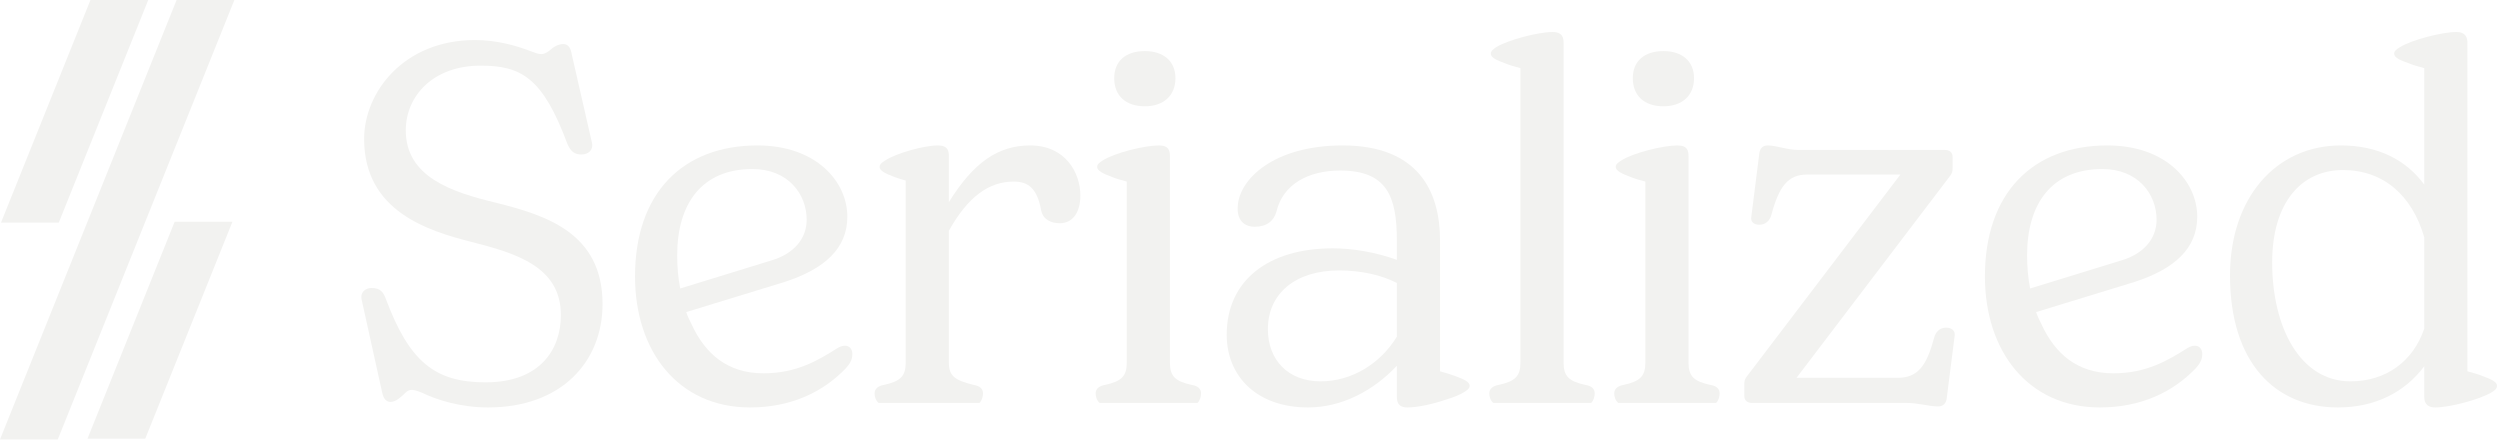
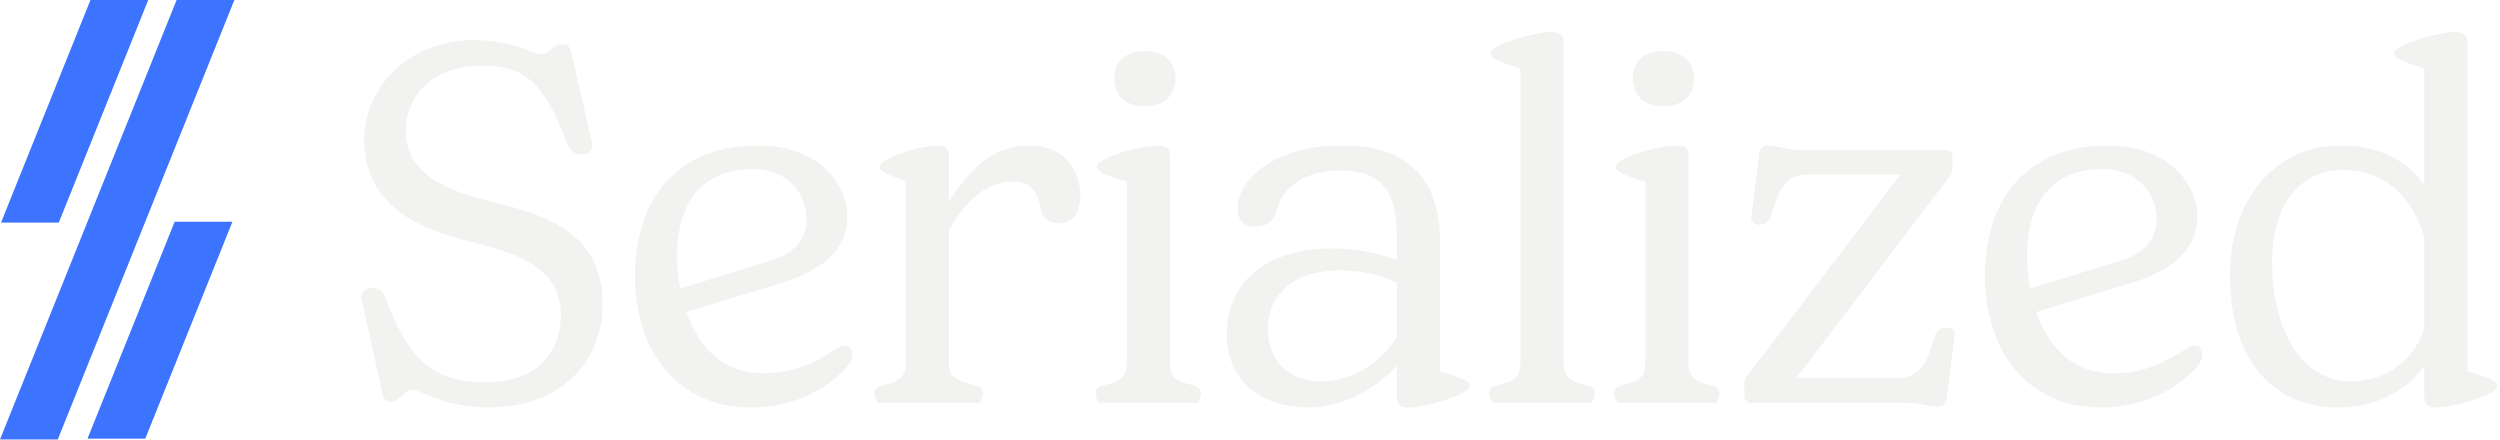
<svg xmlns="http://www.w3.org/2000/svg" width="512" height="90" viewBox="0 0 512 90" fill="none">
-   <path d="M48 0L11.832 90H0L36.168 0H48Z" fill="#F2F2F0" />
-   <path d="M29.753 89.834H17.921L35.769 45.418H47.602L29.753 89.834Z" fill="#F2F2F0" />
-   <path d="M12.04 45.584H0.208L18.526 0H30.358L12.04 45.584Z" fill="#F2F2F0" />
+   <path d="M48 0L11.832 90H0L36.168 0H48Z" fill="#3D74FF" />
+   <path d="M29.753 89.834H17.921L35.769 45.418H47.602L29.753 89.834Z" fill="#3D74FF" />
+   <path d="M12.04 45.584H0.208L18.526 0H30.358L12.04 45.584Z" fill="#3D74FF" />
  <path d="M508.307 76.969C510.261 77.689 511.391 78.203 511.391 79.025C511.391 79.539 510.98 79.95 510.261 80.361C507.896 81.8 501.729 83.445 498.748 83.445C496.692 83.445 496.486 82.109 496.486 81.183V75.016C492.477 80.361 486.412 83.445 478.806 83.445C465.956 83.445 456.705 74.296 456.705 56.41C456.705 40.58 466.059 29.786 479.422 29.786C487.029 29.786 492.786 32.767 496.486 37.804V13.956C495.355 13.648 494.225 13.339 493.505 13.031C491.449 12.311 490.319 11.797 490.319 10.975C490.319 10.461 490.833 10.05 491.552 9.639C493.814 8.2 500.084 6.555 503.065 6.555C505.121 6.555 505.326 7.891 505.326 8.816V76.044C506.457 76.352 507.588 76.661 508.307 76.969ZM481.375 78.1C488.674 78.1 494.225 73.988 496.486 67.306V48.598C494.019 40.066 488.16 34.823 479.834 34.823C471.302 34.823 465.34 41.505 465.34 53.737C465.34 67.101 471.096 78.1 481.375 78.1Z" fill="#F2F2F0" />
  <path d="M449.48 70.801C450.406 70.801 451.022 71.418 451.022 72.549C451.022 73.885 450.303 74.707 449.686 75.427C444.957 80.361 438.379 83.445 430.052 83.445C415.353 83.445 406.512 71.932 406.512 56.616C406.512 39.552 416.278 29.786 431.594 29.786C443.621 29.786 449.994 37.188 449.994 44.383C449.994 50.859 445.369 55.074 437.145 57.746L416.997 63.914C417.306 64.839 417.717 65.662 418.128 66.484C420.904 72.446 425.427 76.455 432.828 76.455C439.612 76.455 444.032 73.782 447.939 71.315C448.452 71.007 448.966 70.801 449.48 70.801ZM430.566 34.618C420.184 34.618 415.147 41.711 415.147 52.298C415.147 54.663 415.353 56.924 415.764 59.083L434.472 53.326C438.995 51.99 441.668 48.906 441.668 45C441.668 39.758 437.865 34.618 430.566 34.618Z" fill="#F2F2F0" />
  <path d="M398.556 67.101C399.687 67.101 400.509 67.718 400.304 68.848L398.659 81.8C398.453 82.828 397.734 83.239 396.912 83.239C395.061 83.239 392.903 82.52 390.436 82.52H358.775C357.85 82.52 357.233 82.006 357.233 81.081V78.716C357.233 77.997 357.336 77.586 357.85 76.969L389.202 35.748H370.082C366.176 35.748 364.326 38.216 362.784 43.972C362.476 45.206 361.55 46.028 360.317 46.028C359.186 46.028 358.467 45.411 358.672 44.383L360.317 31.328C360.522 30.198 361.139 29.786 362.064 29.786C363.812 29.786 365.971 30.712 368.438 30.712H398.351C399.276 30.712 399.893 31.226 399.893 32.151V34.412C399.893 35.132 399.79 35.543 399.276 36.16L367.924 77.38H388.585C392.8 77.38 394.547 74.913 396.089 69.259C396.398 67.923 397.323 67.101 398.556 67.101Z" fill="#F2F2F0" />
  <path d="M340.669 21.768C336.763 21.768 334.398 19.61 334.398 16.012C334.398 12.517 336.763 10.461 340.669 10.461C344.472 10.461 346.939 12.517 346.939 16.012C346.939 19.61 344.472 21.768 340.669 21.768ZM350.229 78.819C351.565 79.025 352.182 79.642 352.182 80.567C352.182 81.183 351.976 82.006 351.462 82.52H331.417C330.801 82.006 330.595 81.183 330.595 80.567C330.595 79.642 331.315 79.025 332.548 78.819C335.837 78.1 336.968 77.072 336.968 74.296V37.188C335.837 36.879 334.707 36.571 333.987 36.263C332.034 35.543 330.903 34.926 330.903 34.207C330.903 33.59 331.417 33.281 332.034 32.87C334.398 31.328 340.566 29.786 343.547 29.786C345.706 29.786 345.809 31.02 345.809 32.048V74.296C345.809 77.072 346.939 78.1 350.229 78.819Z" fill="#F2F2F0" />
  <path d="M324.642 78.819C325.979 79.025 326.596 79.642 326.596 80.567C326.596 81.183 326.39 82.006 325.876 82.52H305.831C305.214 82.006 305.009 81.183 305.009 80.567C305.009 79.642 305.728 79.025 306.962 78.819C310.251 78.1 311.382 77.072 311.382 74.296V13.956C310.251 13.648 309.121 13.339 308.401 13.031C306.448 12.311 305.317 11.797 305.317 10.975C305.317 10.461 305.831 10.05 306.448 9.639C308.812 8.2 314.98 6.555 317.961 6.555C320.12 6.555 320.222 7.891 320.222 8.816V74.296C320.222 77.072 321.353 78.1 324.642 78.819Z" fill="#F2F2F0" />
  <path d="M297.9 76.969C299.853 77.689 300.984 78.203 300.984 79.025C300.984 79.539 300.47 79.95 299.75 80.361C299.134 80.772 297.694 81.389 296.255 81.8C293.583 82.725 290.396 83.445 288.237 83.445C286.181 83.445 286.079 82.109 286.079 81.183V74.913C281.247 80.053 274.771 83.445 267.884 83.445C257.502 83.445 251.231 77.175 251.231 68.54C251.231 57.438 259.763 50.859 272.921 50.859C277.136 50.859 281.864 51.682 286.079 53.224V49.317C286.079 40.169 284.023 34.926 274.463 34.926C267.987 34.926 262.744 37.702 261.408 43.355C260.894 45.206 259.455 46.439 256.988 46.439C254.624 46.439 253.287 44.897 253.493 42.224C253.801 36.674 260.894 29.786 274.977 29.786C290.499 29.786 294.919 39.243 294.919 49.215V76.044C296.05 76.352 297.078 76.661 297.9 76.969ZM270.454 78.1C276.827 78.1 282.686 74.502 286.079 68.951V57.952C282.892 56.307 278.677 55.382 274.257 55.382C265.314 55.382 259.661 60.111 259.661 67.409C259.661 73.68 263.772 78.1 270.454 78.1Z" fill="#F2F2F0" />
  <path d="M234.462 21.768C230.555 21.768 228.191 19.61 228.191 16.012C228.191 12.517 230.555 10.461 234.462 10.461C238.265 10.461 240.732 12.517 240.732 16.012C240.732 19.61 238.265 21.768 234.462 21.768ZM244.021 78.819C245.358 79.025 245.974 79.642 245.974 80.567C245.974 81.183 245.769 82.006 245.255 82.52H225.21C224.593 82.006 224.388 81.183 224.388 80.567C224.388 79.642 225.107 79.025 226.341 78.819C229.63 78.1 230.761 77.072 230.761 74.296V37.188C229.63 36.879 228.499 36.571 227.78 36.263C225.827 35.543 224.696 34.926 224.696 34.207C224.696 33.59 225.21 33.281 225.827 32.87C228.191 31.328 234.359 29.786 237.34 29.786C239.498 29.786 239.601 31.02 239.601 32.048V74.296C239.601 77.072 240.732 78.1 244.021 78.819Z" fill="#F2F2F0" />
  <path d="M210.98 29.786C218.176 29.786 221.26 35.337 221.26 40.066C221.26 43.458 219.718 45.719 217.045 45.719C215.298 45.719 213.653 45 213.242 43.15C212.419 38.524 210.569 37.188 207.588 37.188C202.551 37.188 198.234 40.271 194.328 47.261V74.296C194.328 77.072 195.664 77.894 199.364 78.819C200.701 79.025 201.318 79.642 201.318 80.567C201.318 81.183 201.112 82.006 200.598 82.52H179.936C179.32 82.006 179.114 81.183 179.114 80.567C179.114 79.642 179.834 79.025 181.067 78.819C184.357 78.1 185.487 77.072 185.487 74.296V36.982C184.665 36.776 183.843 36.468 183.226 36.263C181.273 35.543 180.142 34.926 180.142 34.207C180.142 33.59 180.656 33.281 181.273 32.87C183.637 31.328 189.291 29.786 192.066 29.786C194.225 29.786 194.328 31.02 194.328 32.048V41.402C199.364 33.281 204.401 29.786 210.98 29.786Z" fill="#F2F2F0" />
  <path d="M173.02 70.801C173.945 70.801 174.562 71.418 174.562 72.549C174.562 73.885 173.843 74.707 173.226 75.427C168.497 80.361 161.918 83.445 153.592 83.445C138.893 83.445 130.052 71.932 130.052 56.616C130.052 39.552 139.818 29.786 155.134 29.786C167.161 29.786 173.534 37.188 173.534 44.383C173.534 50.859 168.908 55.074 160.685 57.746L140.537 63.914C140.846 64.839 141.257 65.662 141.668 66.484C144.443 72.446 148.966 76.455 156.368 76.455C163.152 76.455 167.572 73.782 171.478 71.315C171.992 71.007 172.506 70.801 173.02 70.801ZM154.106 34.618C143.724 34.618 138.687 41.711 138.687 52.298C138.687 54.663 138.893 56.924 139.304 59.083L158.012 53.326C162.535 51.99 165.208 48.906 165.208 45C165.208 39.758 161.404 34.618 154.106 34.618Z" fill="#F2F2F0" />
  <path d="M99.963 83.445C94.31 83.445 89.478 81.903 86.497 80.464C85.469 80.053 84.853 79.847 84.339 79.847C83.825 79.847 83.414 80.053 83.002 80.464C82.18 81.286 81.049 82.314 80.021 82.314C78.685 82.314 78.377 80.978 78.171 79.95L74.059 61.344C73.751 60.008 74.676 58.98 76.115 58.98C77.863 58.98 78.48 59.802 78.993 61.139C83.825 74.091 89.067 78.305 99.45 78.305C110.654 78.305 114.869 71.521 114.869 64.531C114.869 54.663 105.823 51.887 96.468 49.523C87.628 47.261 74.573 43.252 74.573 28.45C74.573 18.89 82.694 8.2 97.291 8.2C101.711 8.2 105.72 9.33 108.907 10.564C109.729 10.872 110.243 11.078 110.86 11.078C111.374 11.078 111.785 10.872 112.402 10.461C113.429 9.536 114.355 9.022 115.383 9.022C116.513 9.022 116.924 10.05 117.13 11.284L121.242 29.273C121.55 30.814 120.419 31.637 119.083 31.637C117.747 31.637 116.924 31.123 116.205 29.478C111.168 15.909 106.748 13.442 98.421 13.442C88.759 13.442 83.105 19.61 83.105 26.703C83.105 36.263 92.562 39.346 101.505 41.505C111.785 44.075 123.401 47.673 123.401 62.269C123.401 74.091 114.971 83.445 99.963 83.445Z" fill="#F2F2F0" />
</svg>
